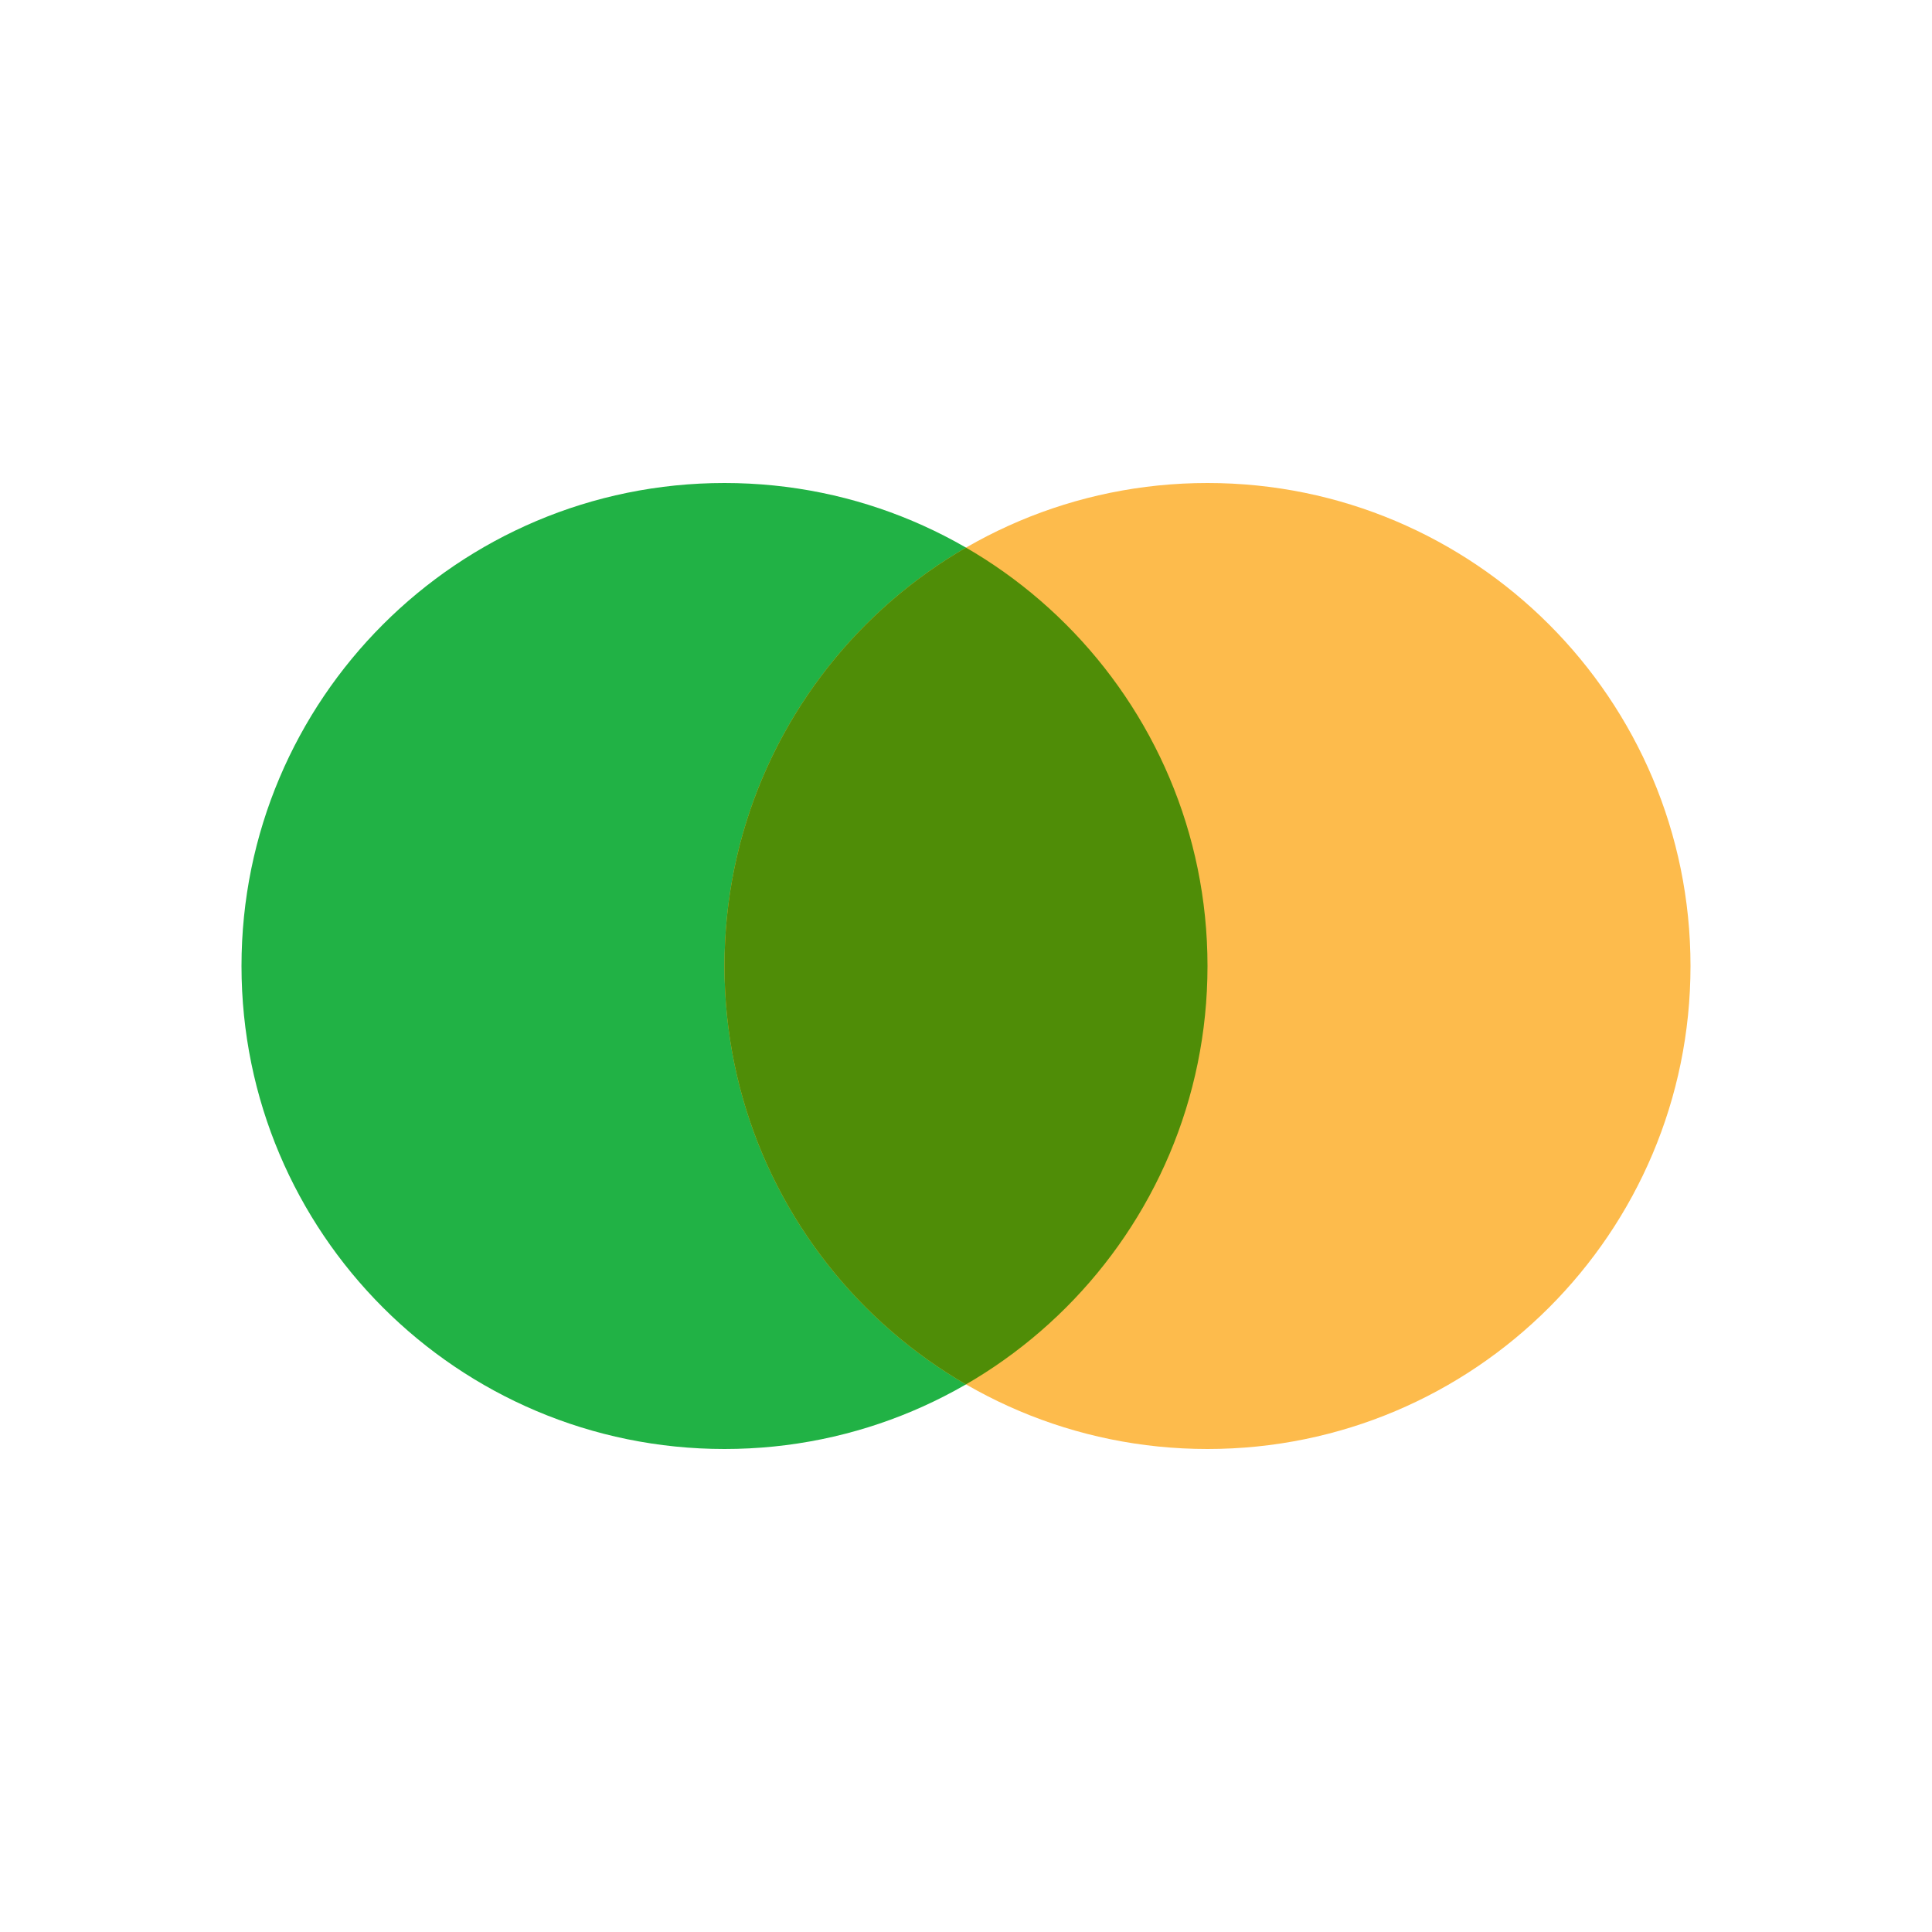
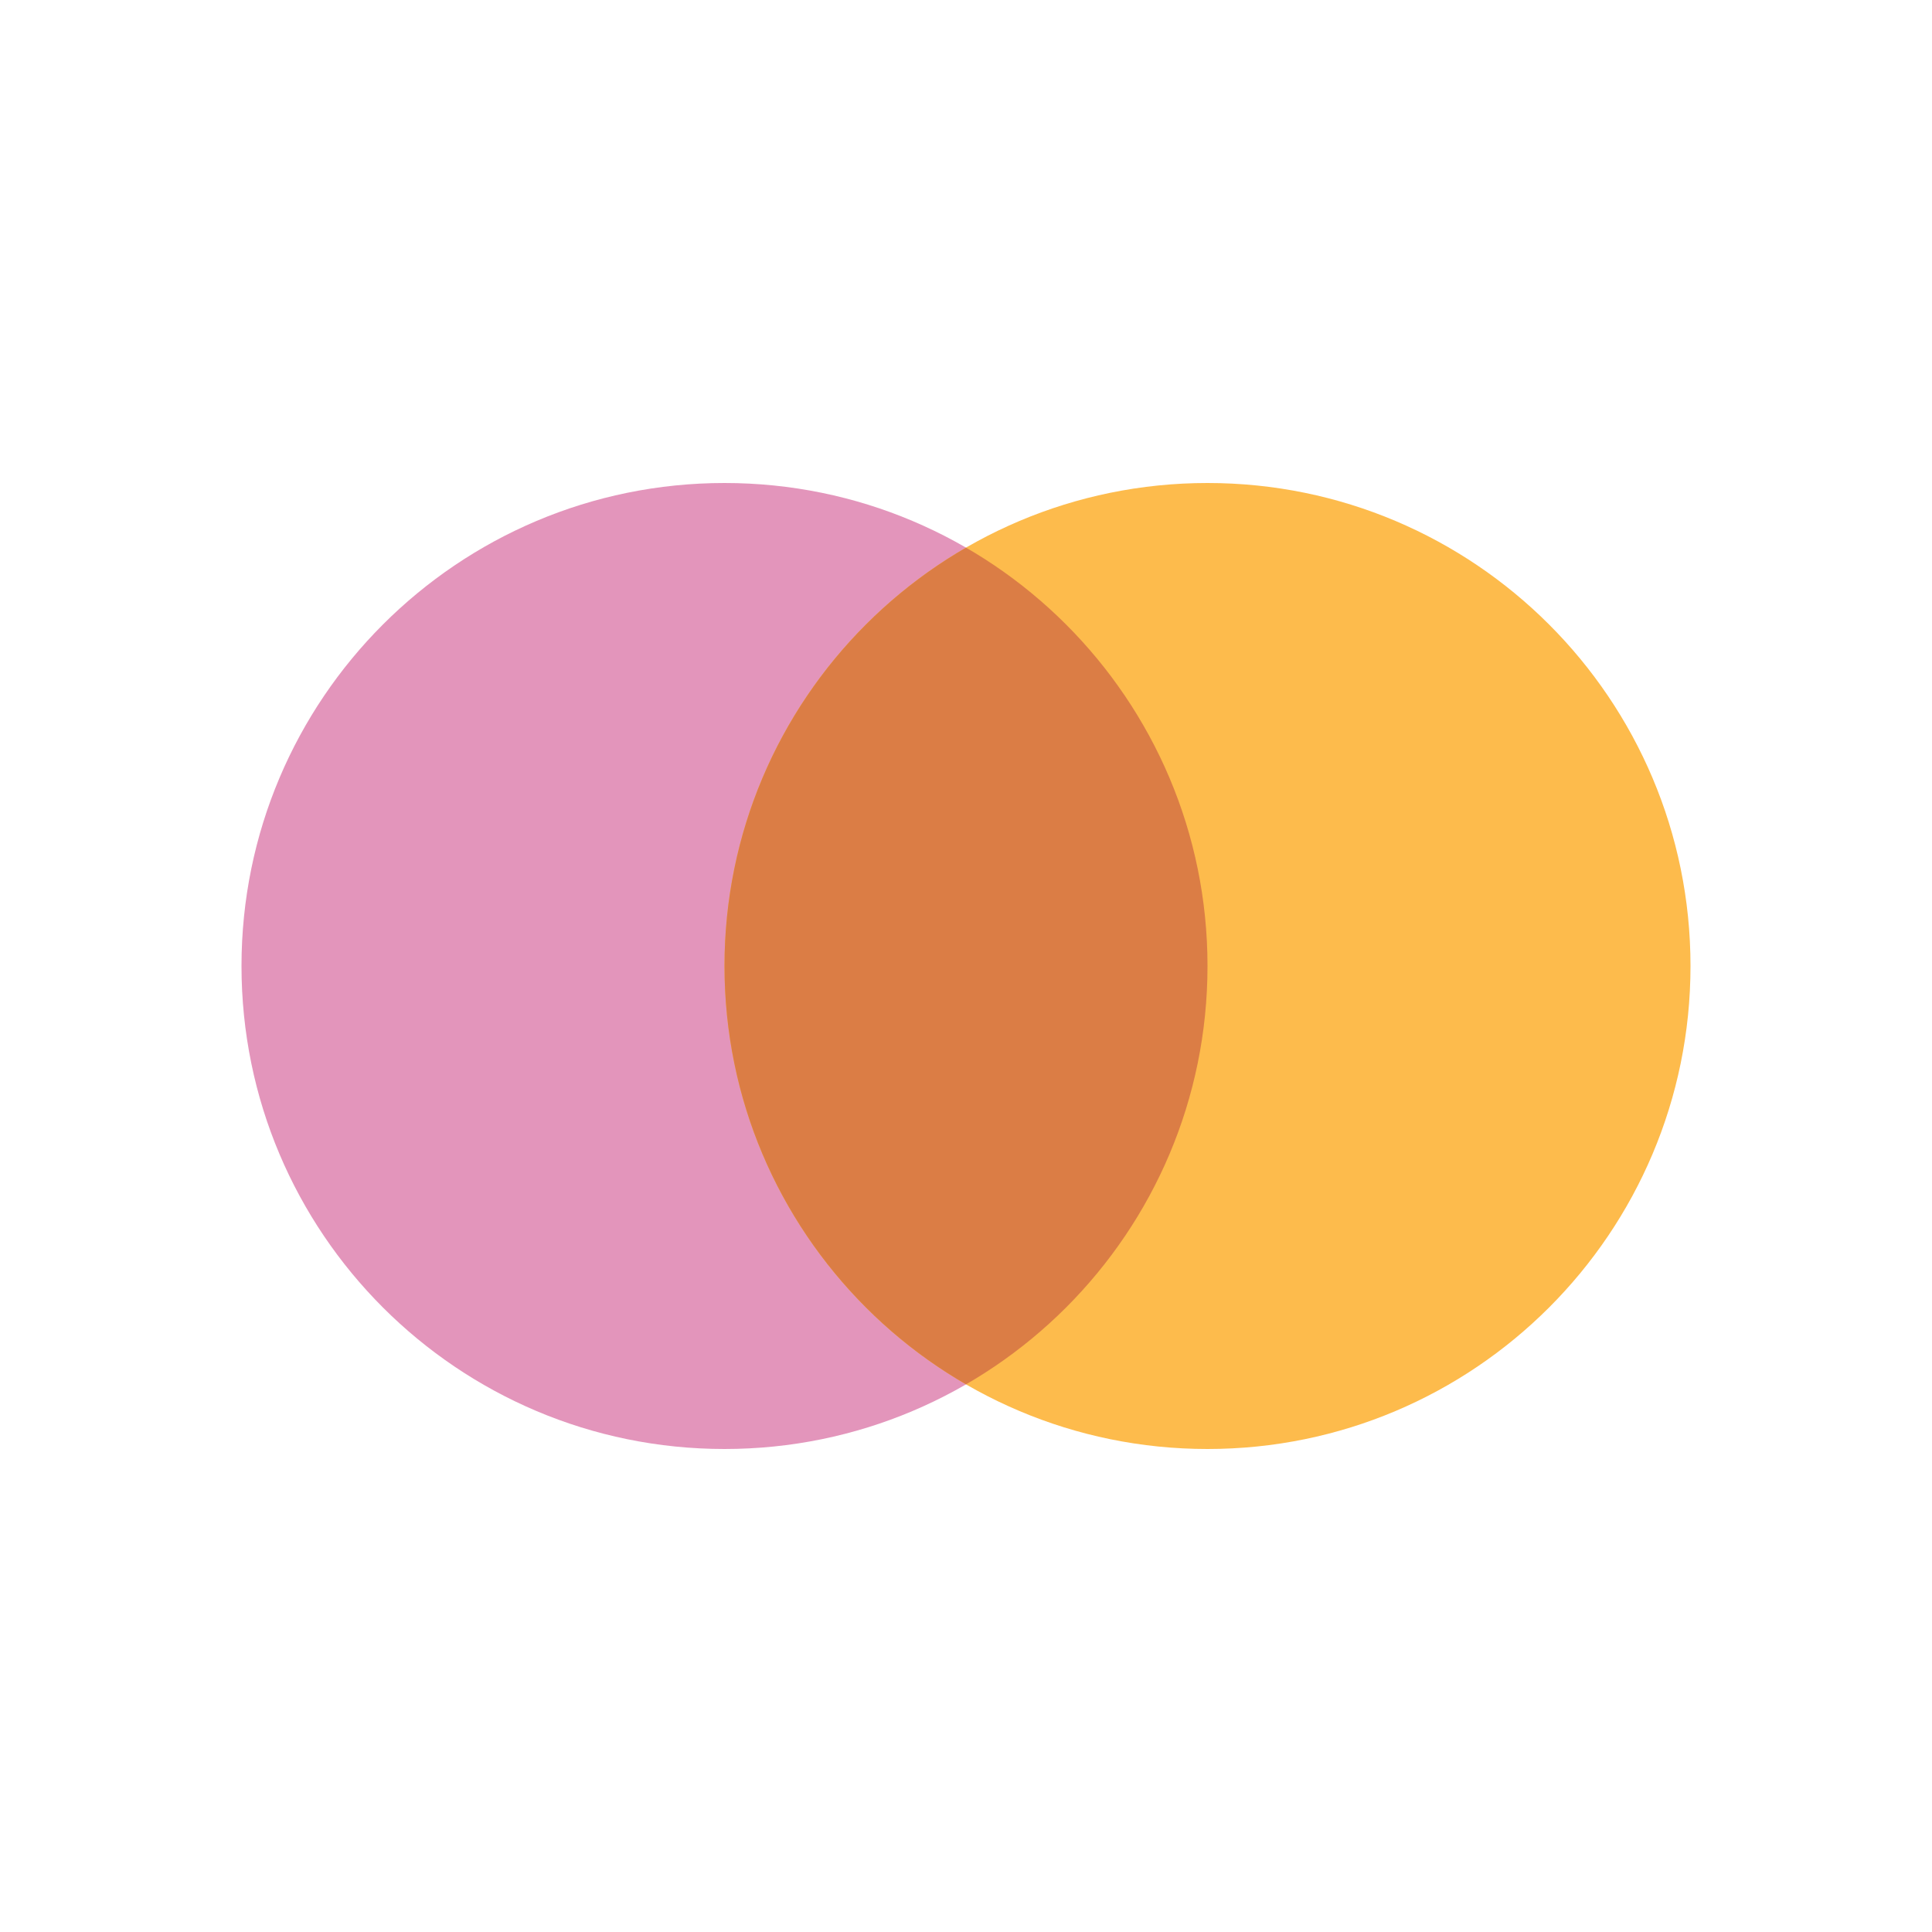
<svg xmlns="http://www.w3.org/2000/svg" style="--xo-k:#f4efe6" class="xo-lane" viewBox="0 0 48 48" aria-hidden="true" focusable="false">
  <defs>
    <clipPath id="lm-biology-c0">
      <circle cx="18" cy="24" r="12" />
    </clipPath>
  </defs>
-   <circle cx="18" cy="24" r="12" fill="#21b245" />
+   <circle cx="18" cy="24" r="12" fill="#e395bb" />
  <circle cx="30" cy="24" r="12" fill="#fdbb4c" />
  <g clip-path="url(#lm-biology-c0)">
-     <circle cx="30" cy="24" r="12" fill="#4f8d07" />
+     <circle cx="30" cy="24" r="12" fill="#db7d45" />
  </g>
</svg>
